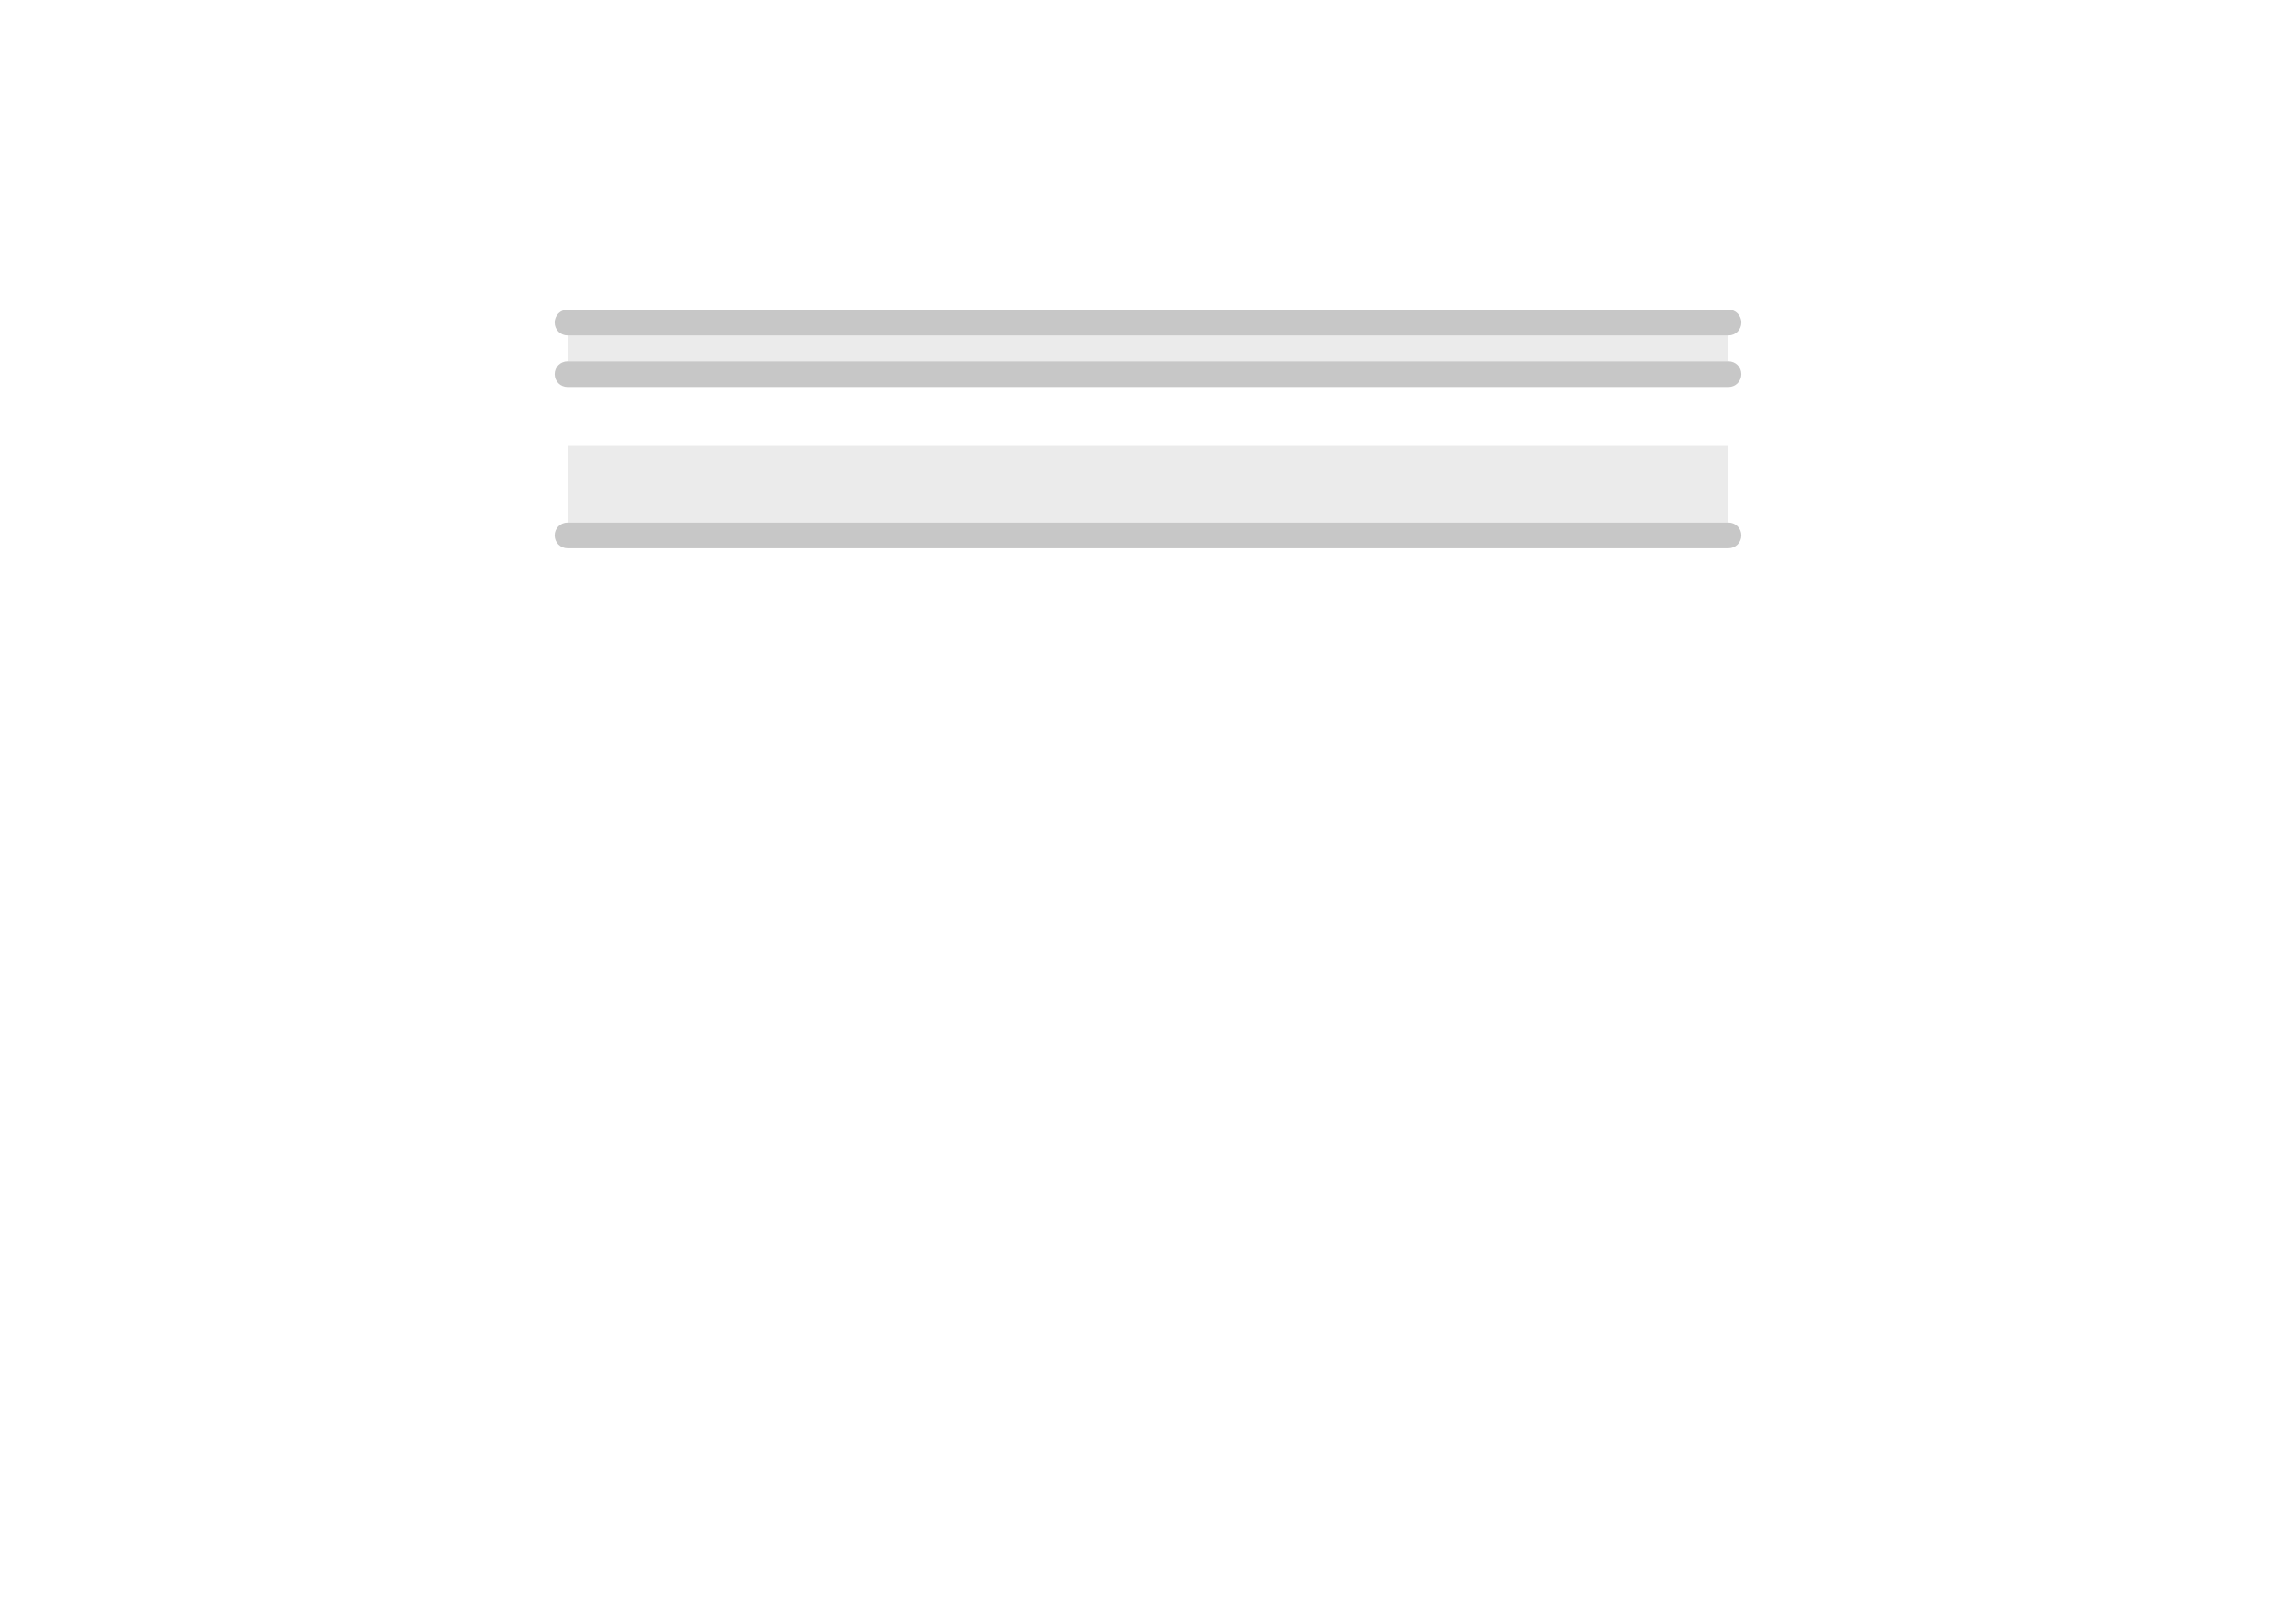
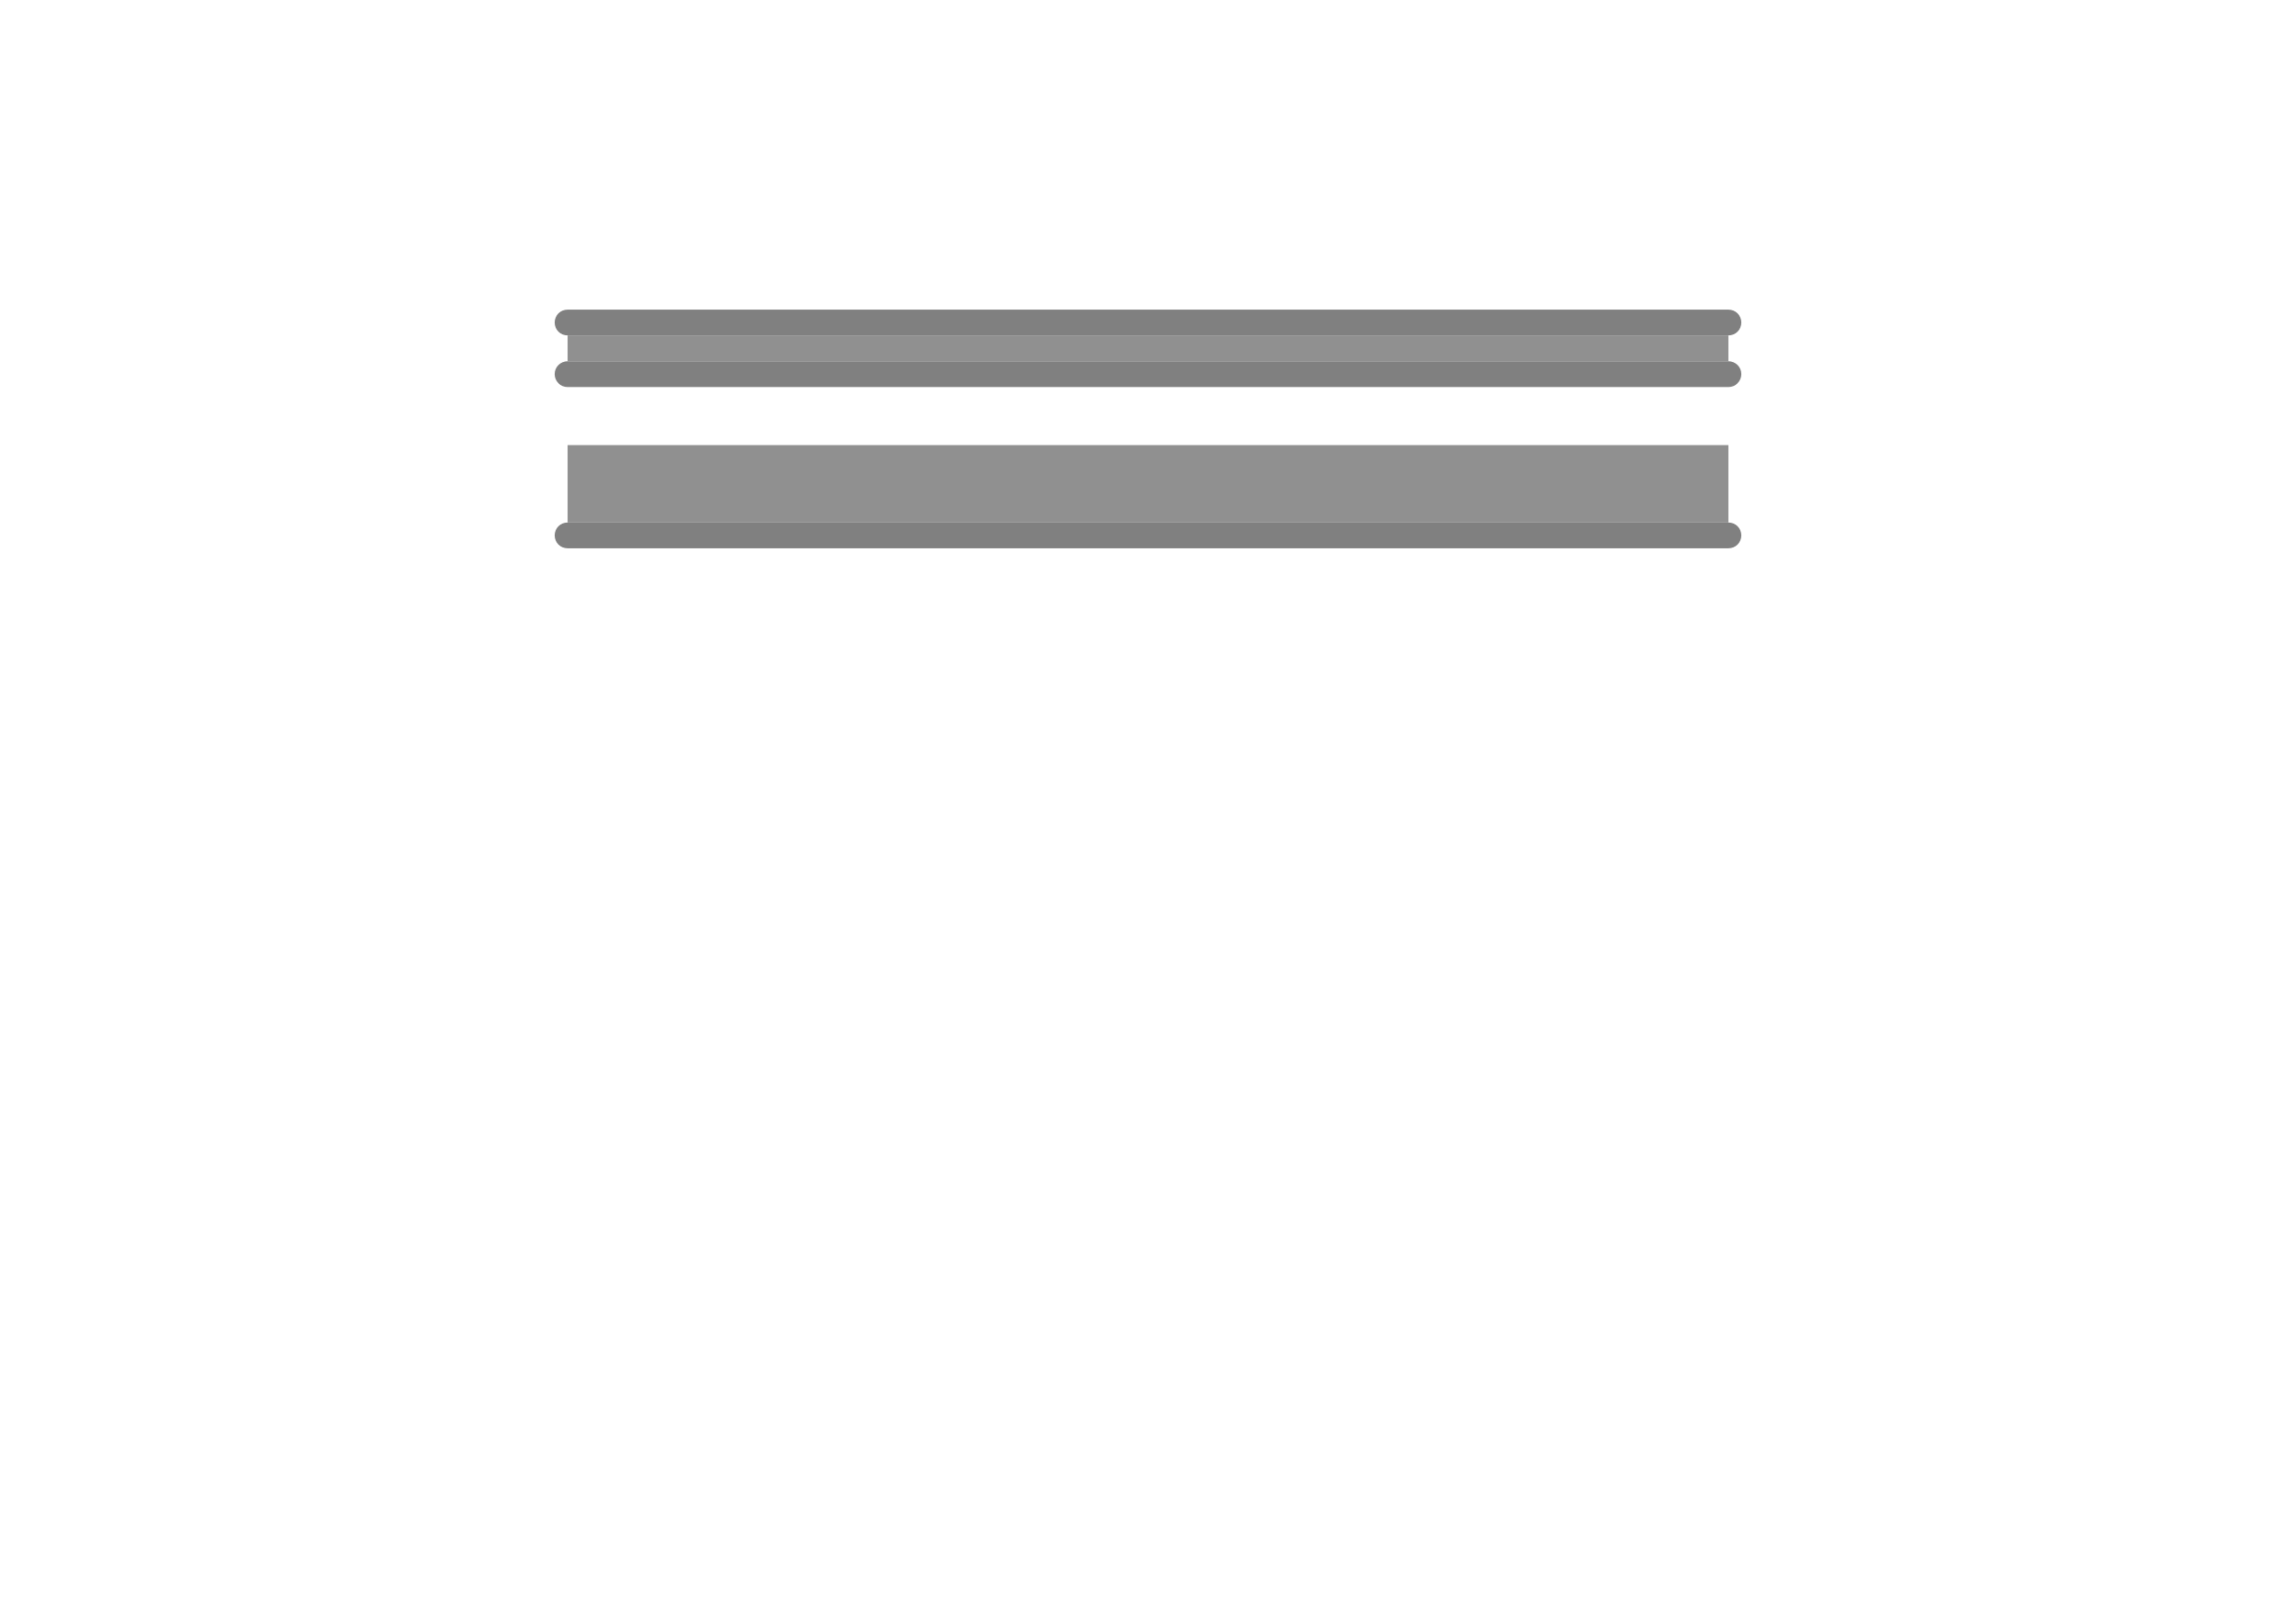
<svg xmlns="http://www.w3.org/2000/svg" width="356" height="250" viewBox="0 0 356 250" fill="none">
-   <rect x="88.007" y="69" width="179.985" height="12" fill="#EBEBEB" />
-   <rect x="88.007" y="52" width="179.985" height="4" fill="#EBEBEB" />
-   <rect x="86" y="48" width="184" height="4" rx="2" fill="#C7C7C7" />
-   <rect x="86" y="81" width="184" height="4" rx="2" fill="#C7C7C7" />
-   <rect x="86" y="56" width="184" height="4" rx="2" fill="#C7C7C7" />
+   <rect x="88.007" y="69" width="179.985" height="12" fill="#909090" />
+   <rect x="88.007" y="52" width="179.985" height="4" fill="#909090" />
+   <rect x="86" y="48" width="184" height="4" rx="2" fill="#808080" />
+   <rect x="86" y="81" width="184" height="4" rx="2" fill="#808080" />
+   <rect x="86" y="56" width="184" height="4" rx="2" fill="#808080" />
</svg>
